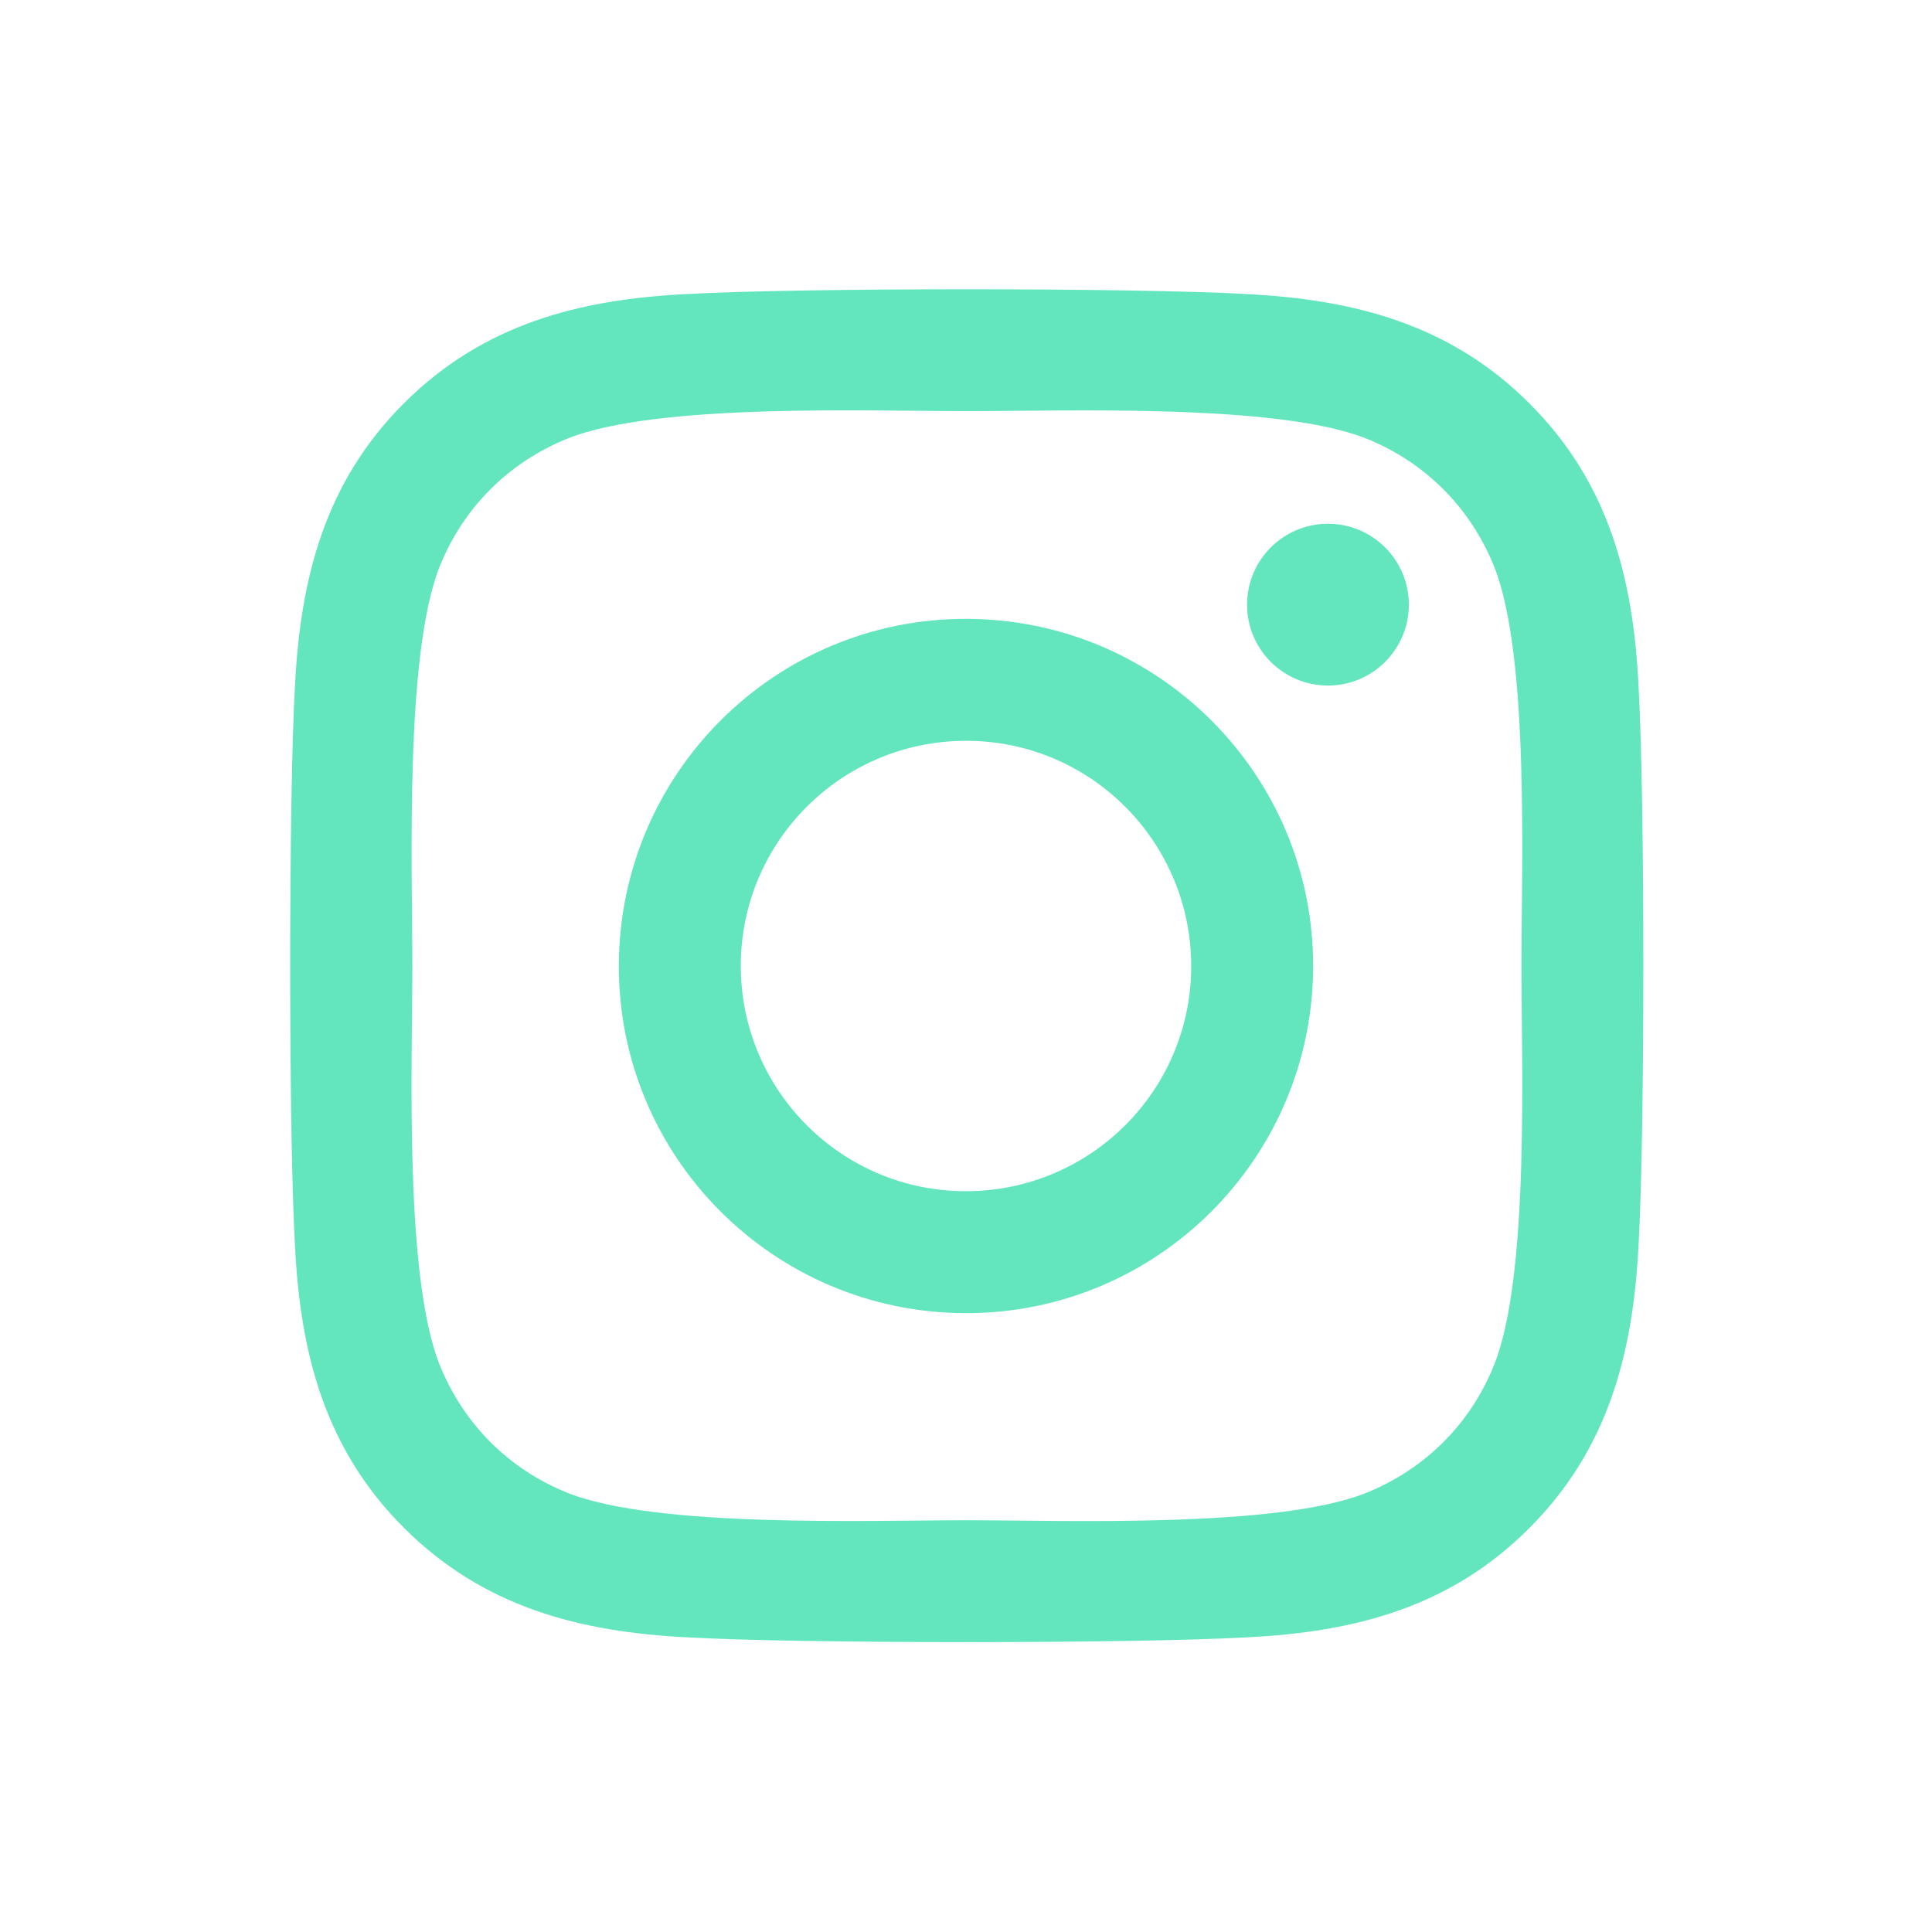
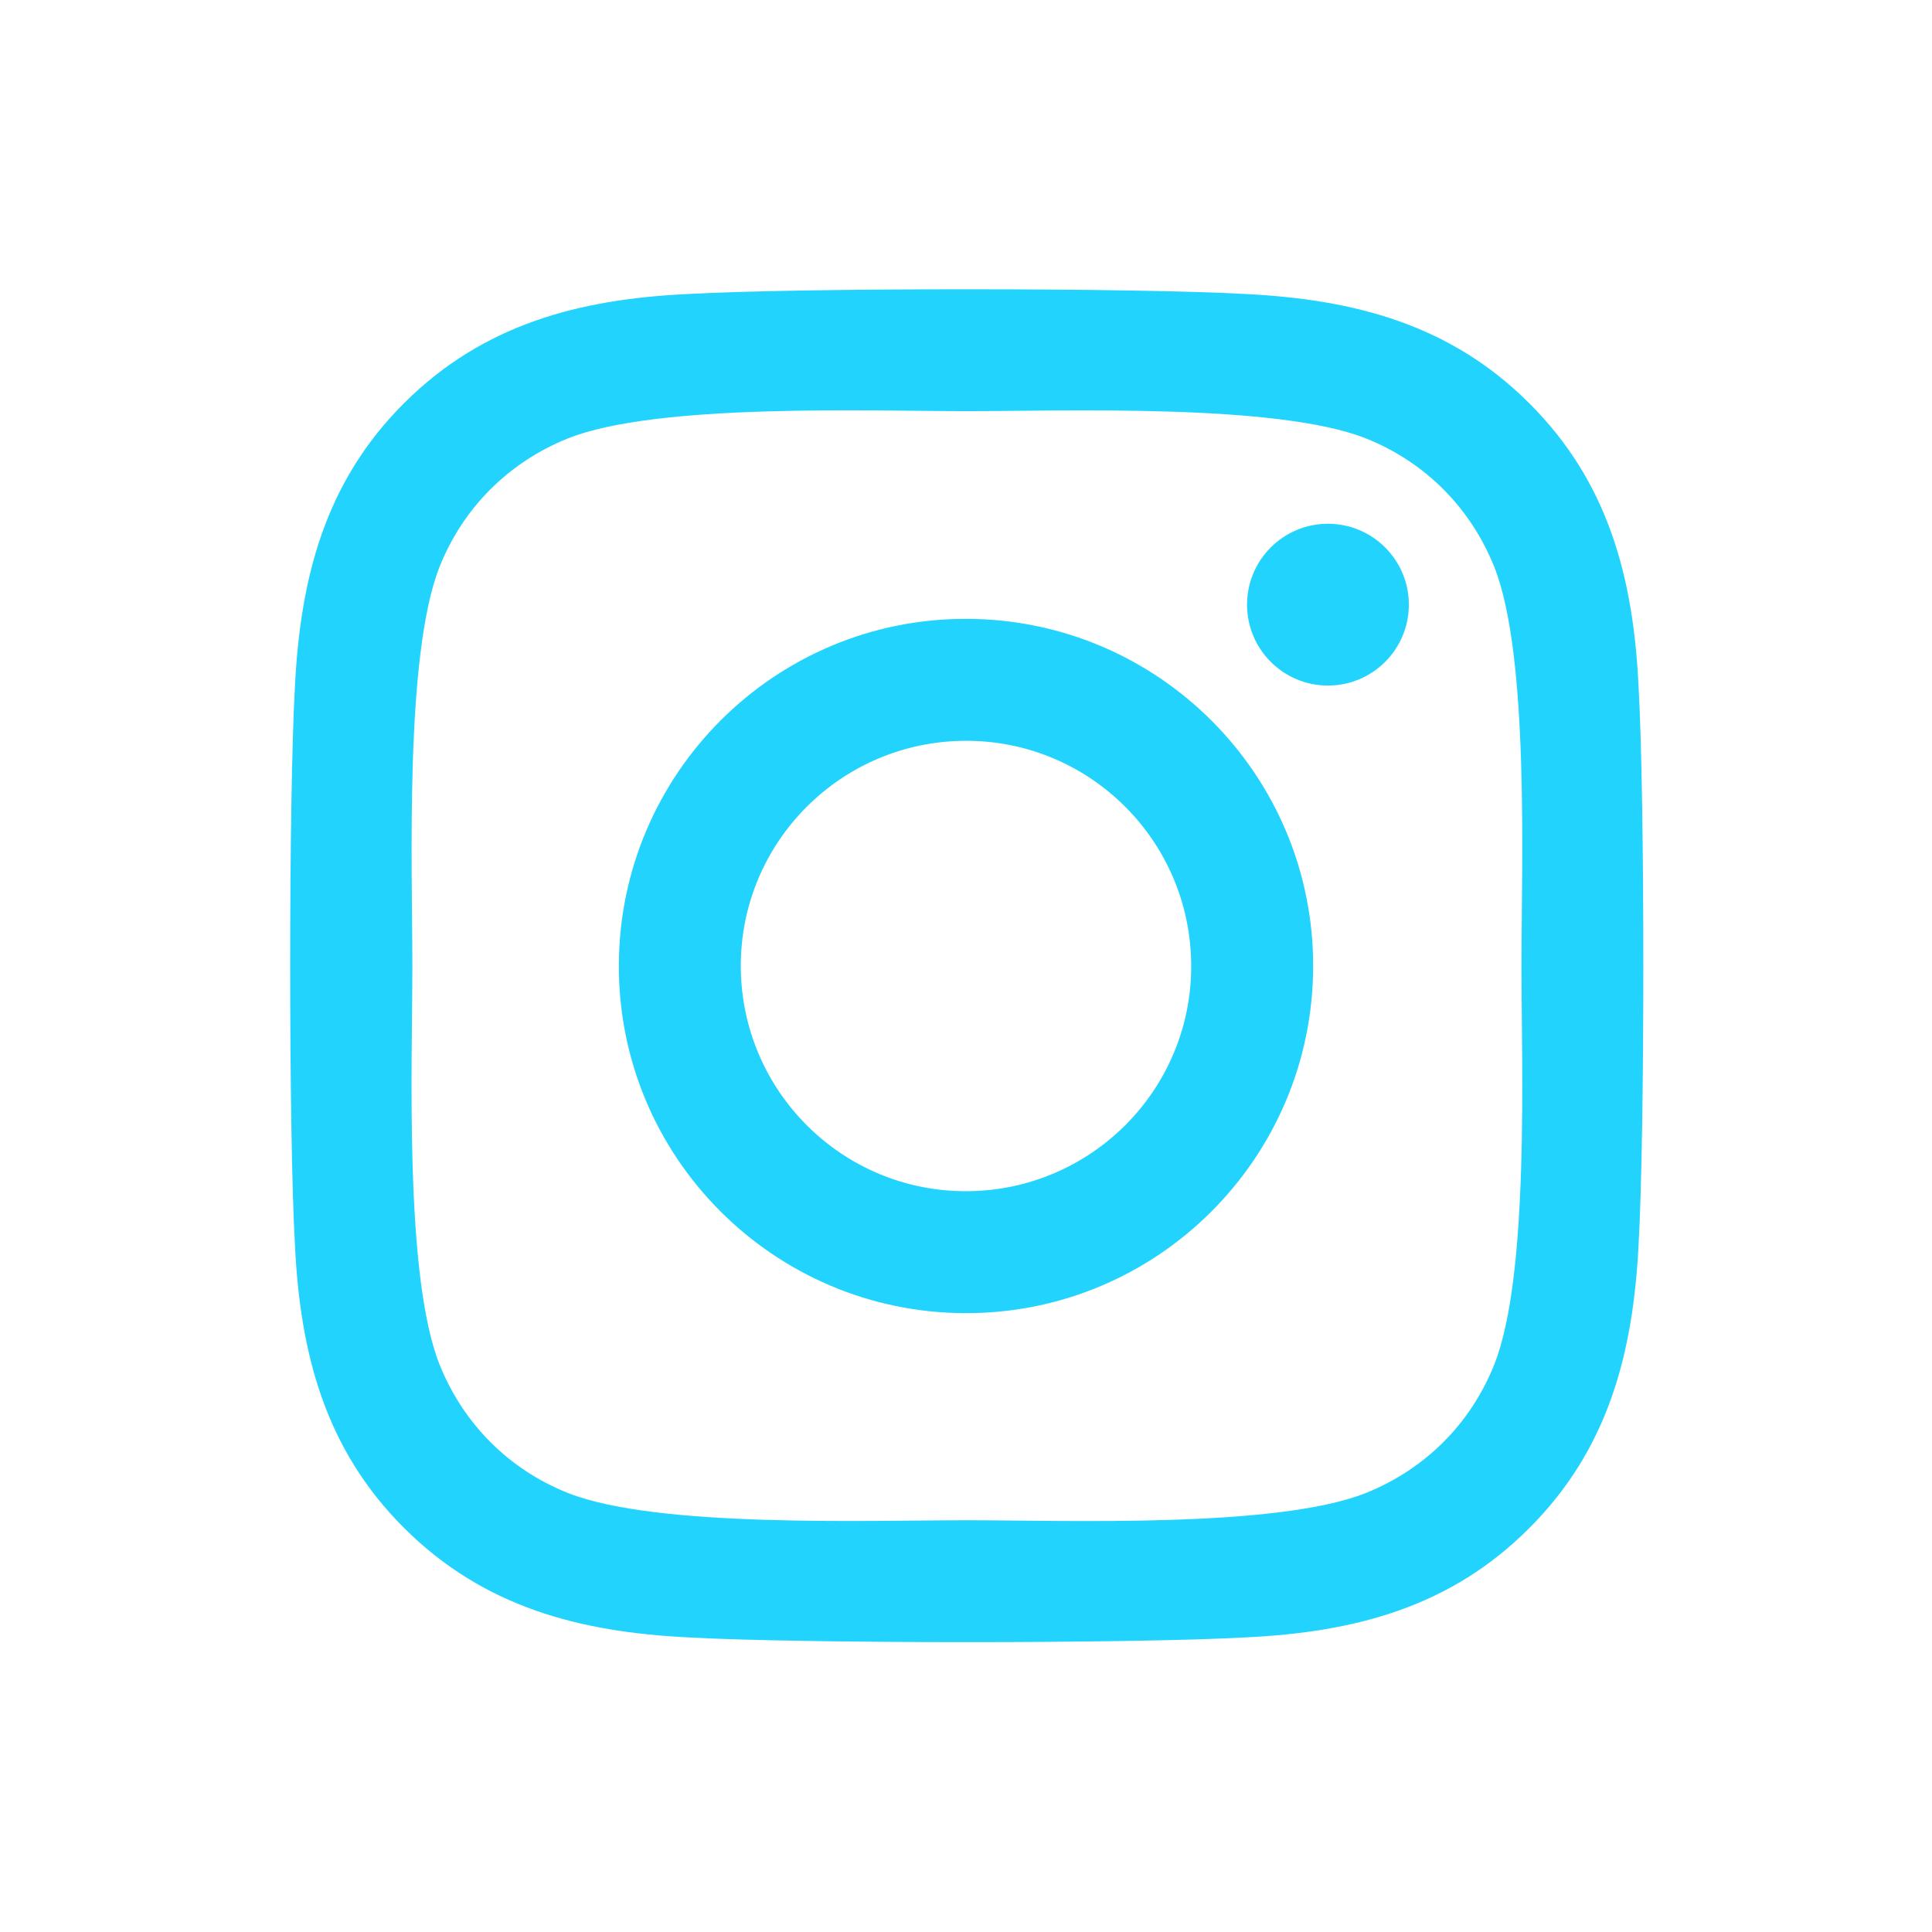
<svg xmlns="http://www.w3.org/2000/svg" viewBox="0 0 640 640">
-   <path fill="rgb(99, 230, 190)" d="M320.3 205C256.8 204.8 205.2 256.2 205 319.7C204.8 383.2 256.2 434.8 319.7 435C383.2 435.2 434.8 383.8 435 320.3C435.2 256.8 383.8 205.2 320.3 205zM319.7 245.4C360.9 245.2 394.4 278.5 394.6 319.7C394.8 360.9 361.5 394.4 320.3 394.6C279.1 394.8 245.6 361.5 245.4 320.3C245.2 279.1 278.5 245.6 319.7 245.4zM413.1 200.3C413.1 185.5 425.1 173.5 439.9 173.5C454.7 173.5 466.7 185.5 466.7 200.3C466.7 215.1 454.7 227.1 439.9 227.1C425.1 227.1 413.1 215.1 413.1 200.3zM542.8 227.5C541.1 191.6 532.9 159.8 506.6 133.6C480.4 107.4 448.6 99.2 412.7 97.4C375.7 95.3 264.8 95.3 227.8 97.4C192 99.1 160.2 107.3 133.9 133.5C107.6 159.7 99.5 191.5 97.7 227.4C95.6 264.4 95.6 375.3 97.7 412.3C99.4 448.2 107.6 480 133.9 506.2C160.2 532.4 191.9 540.6 227.8 542.4C264.8 544.5 375.7 544.5 412.7 542.4C448.6 540.7 480.4 532.5 506.6 506.2C532.8 480 541 448.2 542.8 412.3C544.9 375.3 544.9 264.5 542.8 227.5zM495 452C487.2 471.6 472.1 486.7 452.4 494.6C422.9 506.3 352.9 503.6 320.3 503.6C287.7 503.6 217.6 506.2 188.2 494.6C168.6 486.8 153.5 471.7 145.6 452C133.9 422.5 136.6 352.5 136.6 319.9C136.6 287.3 134 217.2 145.6 187.8C153.4 168.2 168.5 153.1 188.2 145.2C217.7 133.5 287.7 136.2 320.3 136.2C352.9 136.2 423 133.6 452.4 145.2C472 153 487.1 168.1 495 187.8C506.7 217.3 504 287.3 504 319.9C504 352.5 506.7 422.6 495 452z" />
+   <path fill="#22D4FD" d="M320.3 205C256.8 204.8 205.2 256.2 205 319.7C204.8 383.2 256.2 434.8 319.7 435C383.2 435.2 434.8 383.8 435 320.3C435.2 256.8 383.8 205.2 320.3 205zM319.7 245.4C360.9 245.2 394.4 278.5 394.6 319.7C394.8 360.9 361.5 394.4 320.3 394.6C279.1 394.8 245.6 361.5 245.4 320.3C245.2 279.1 278.5 245.6 319.7 245.4zM413.1 200.3C413.1 185.5 425.1 173.5 439.9 173.5C454.7 173.5 466.7 185.5 466.7 200.3C466.7 215.1 454.7 227.1 439.9 227.1C425.1 227.1 413.1 215.1 413.1 200.3zM542.8 227.5C541.1 191.6 532.9 159.8 506.6 133.6C480.4 107.4 448.6 99.2 412.7 97.4C375.7 95.3 264.8 95.3 227.8 97.4C192 99.1 160.2 107.3 133.9 133.5C107.6 159.7 99.5 191.5 97.7 227.4C95.6 264.4 95.6 375.3 97.7 412.3C99.4 448.2 107.6 480 133.9 506.2C160.2 532.4 191.9 540.6 227.8 542.4C264.8 544.5 375.7 544.5 412.7 542.4C448.6 540.7 480.4 532.5 506.6 506.2C532.8 480 541 448.2 542.8 412.3C544.9 375.3 544.9 264.5 542.8 227.5zM495 452C487.2 471.6 472.1 486.7 452.4 494.6C422.9 506.3 352.9 503.6 320.3 503.6C287.7 503.6 217.6 506.2 188.2 494.6C168.6 486.8 153.5 471.7 145.6 452C133.9 422.5 136.6 352.5 136.6 319.9C136.6 287.3 134 217.2 145.6 187.8C153.4 168.2 168.5 153.1 188.2 145.2C217.7 133.5 287.7 136.2 320.3 136.2C352.9 136.2 423 133.6 452.4 145.2C472 153 487.1 168.1 495 187.8C506.7 217.3 504 287.3 504 319.9C504 352.5 506.7 422.6 495 452z" />
</svg>
